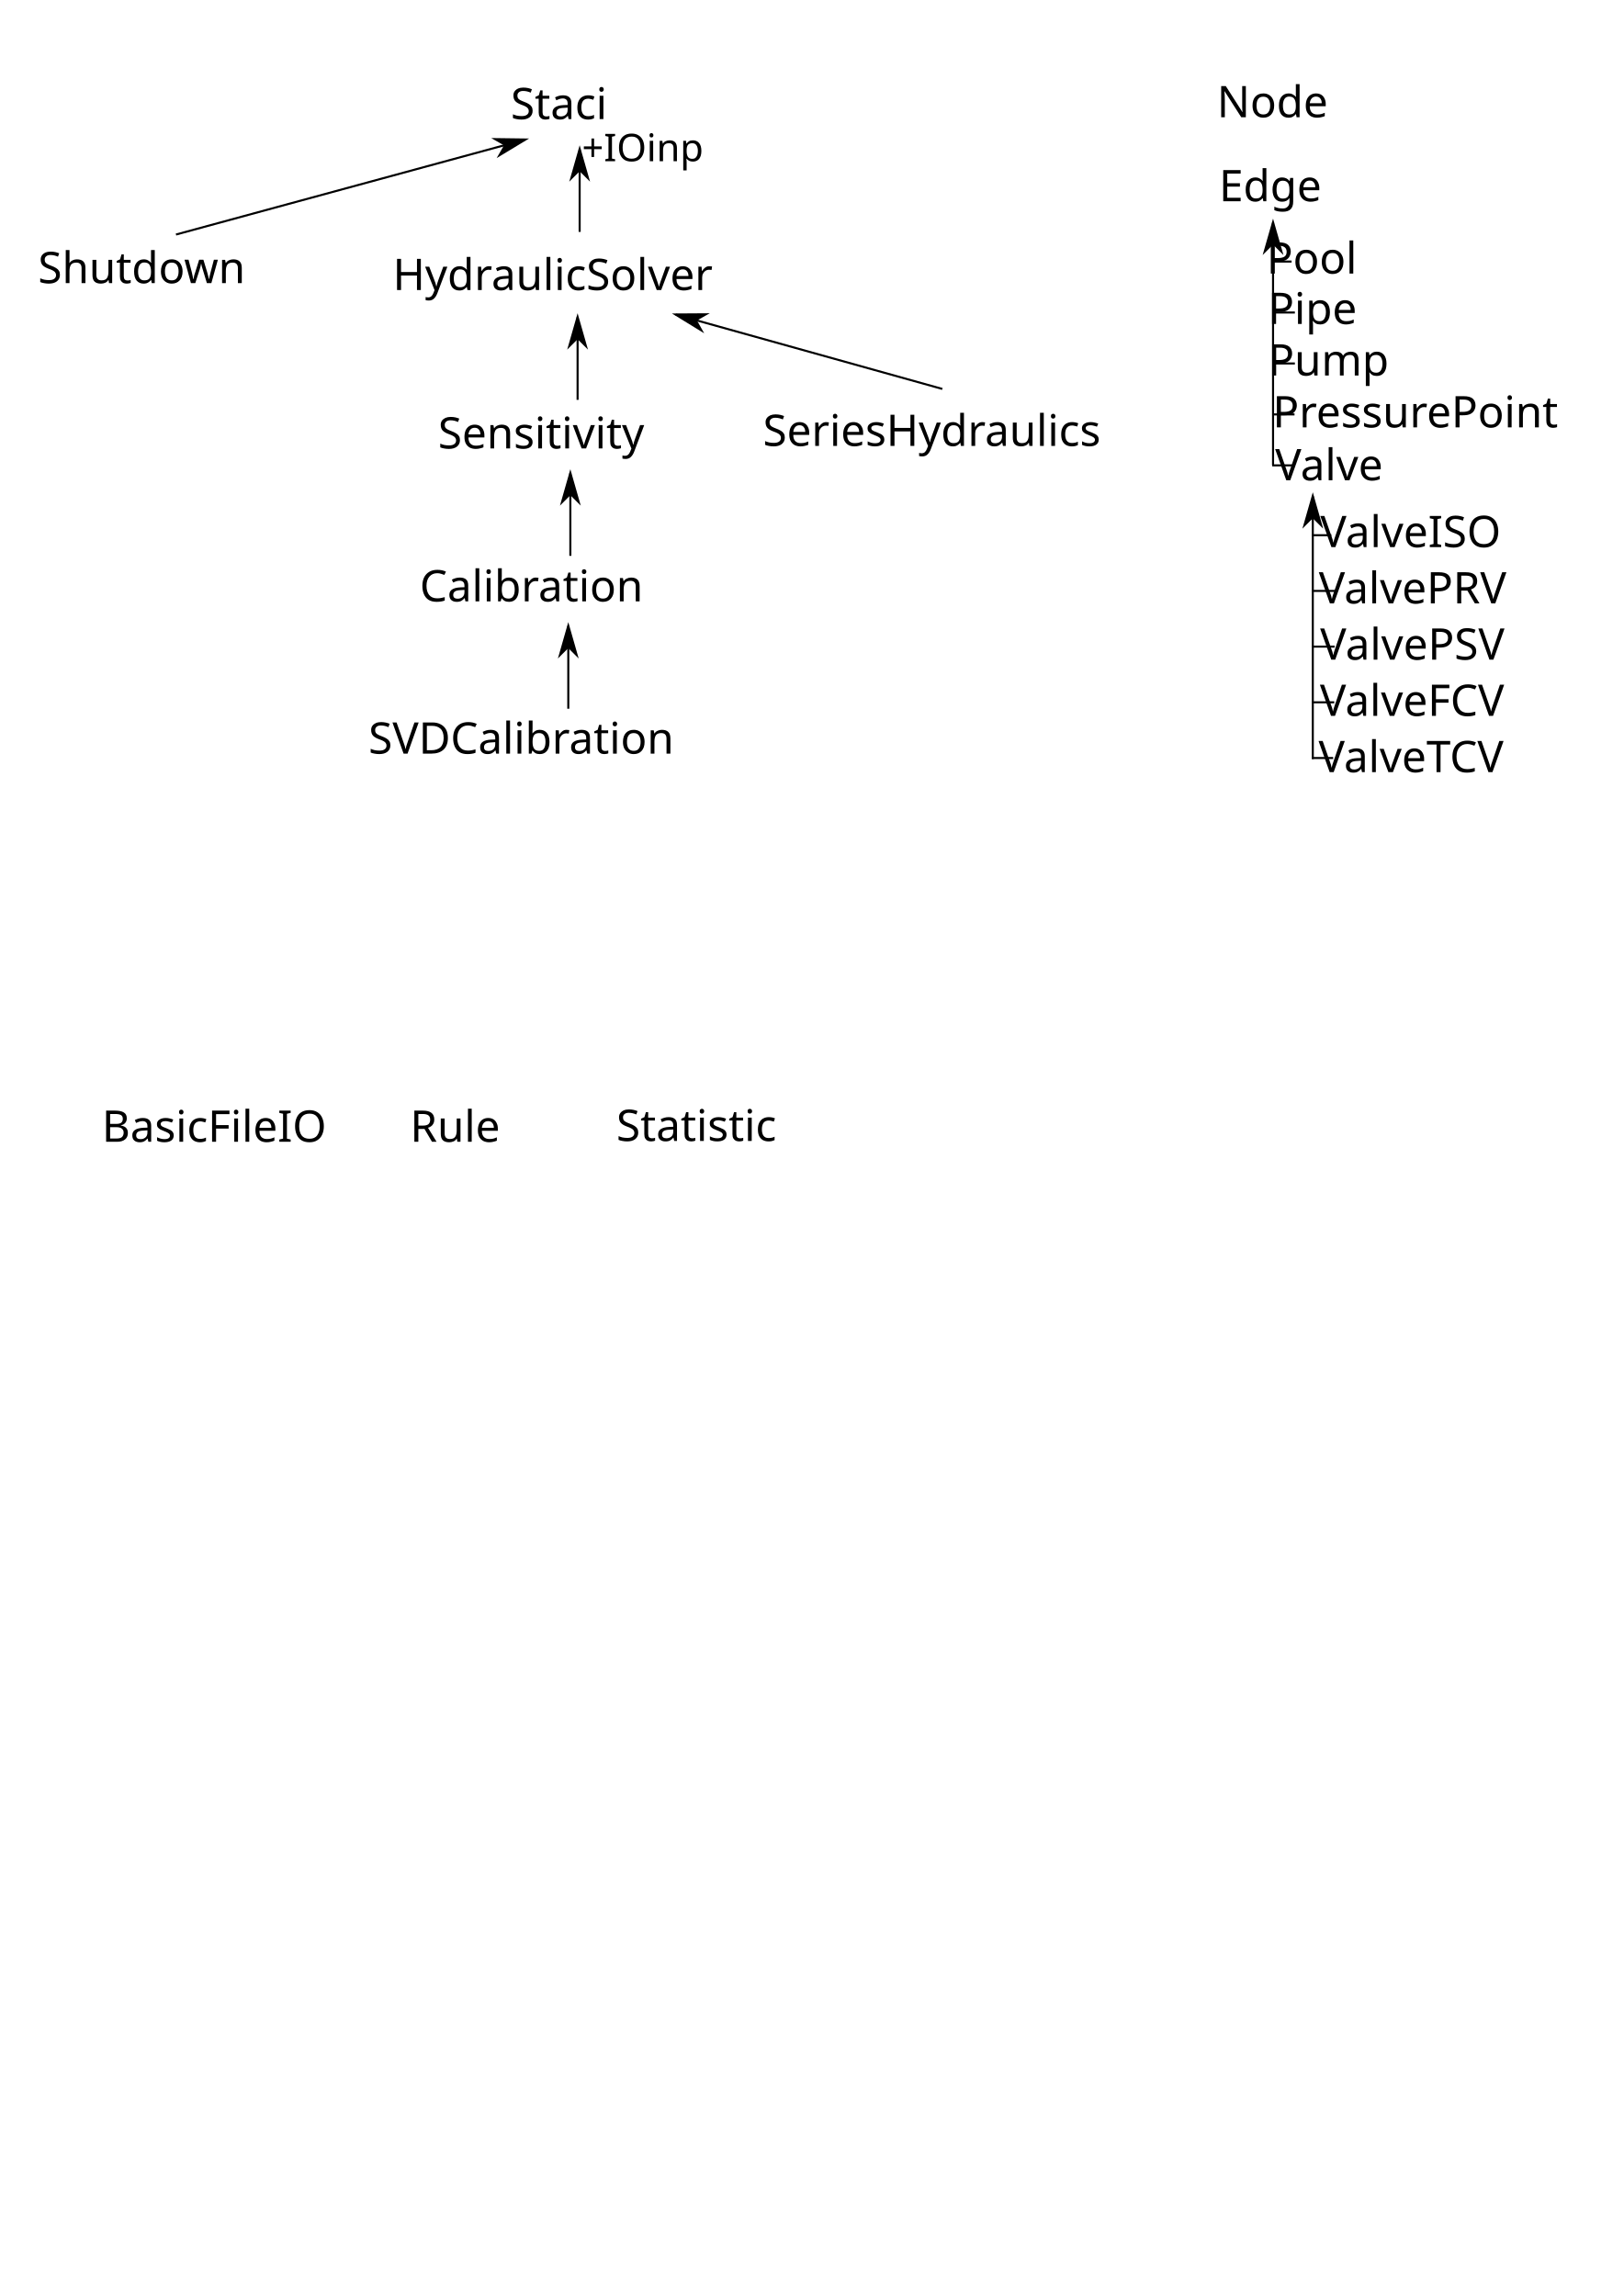
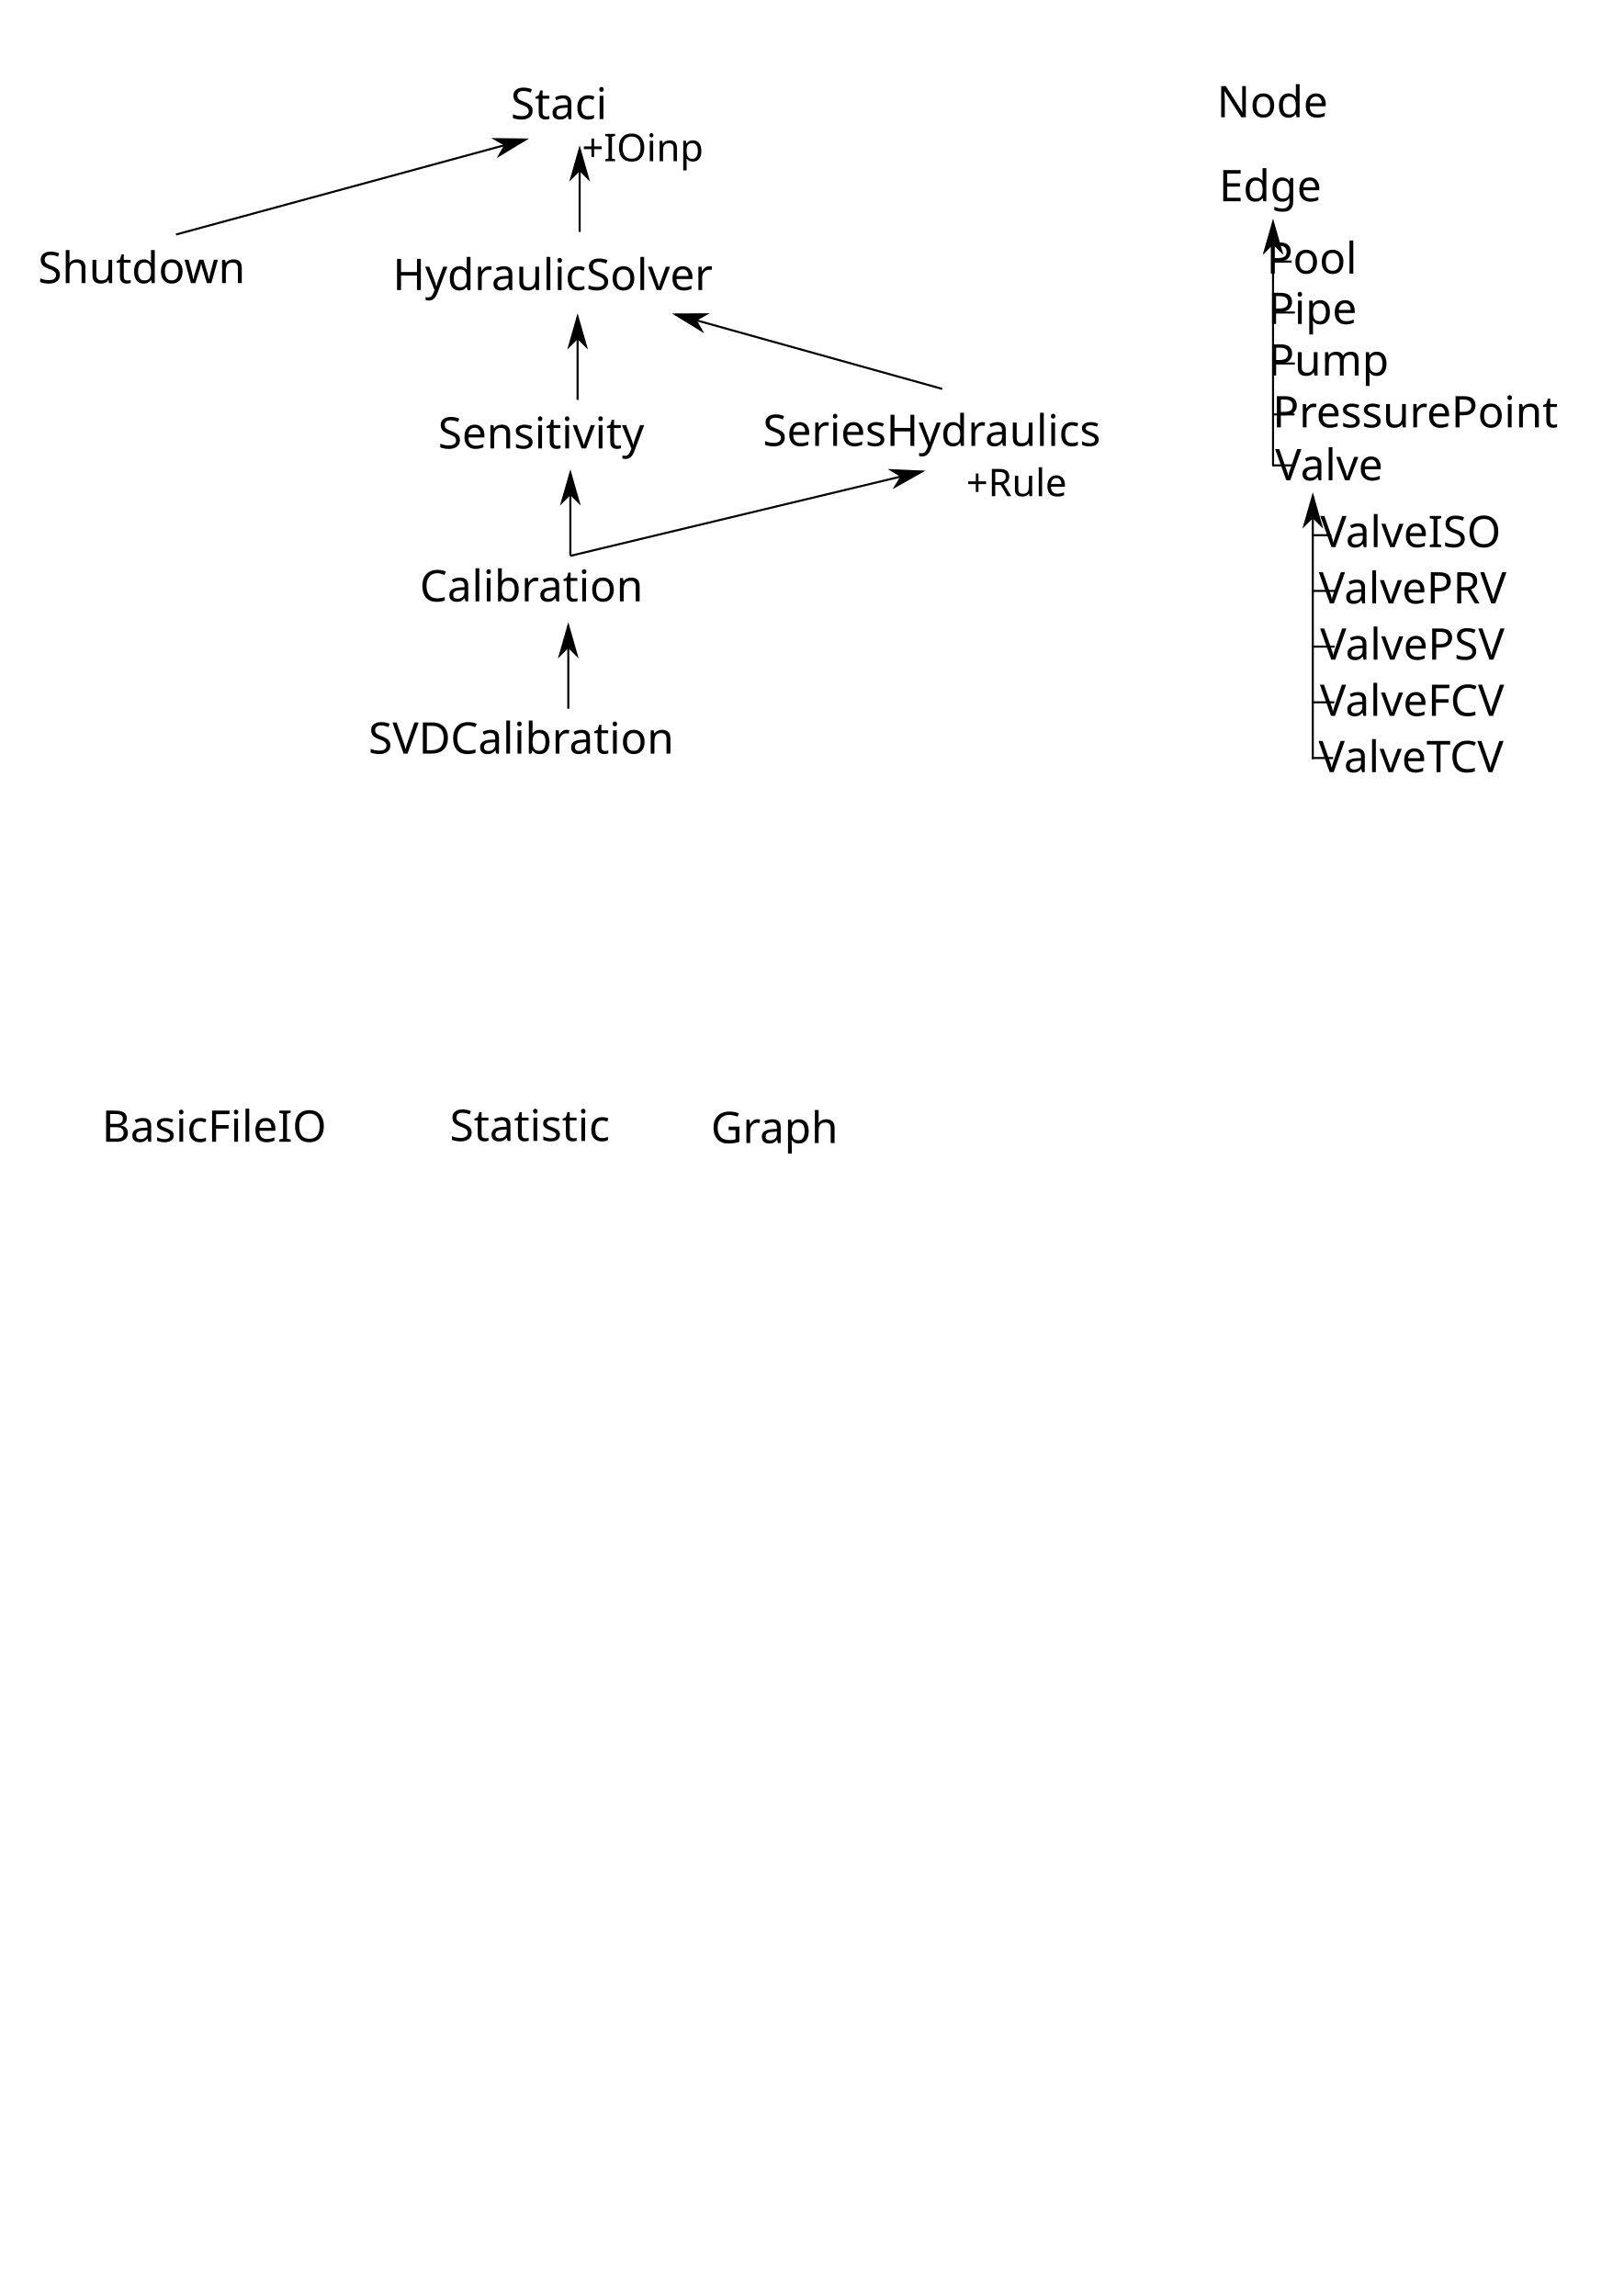
<svg xmlns="http://www.w3.org/2000/svg" width="210mm" height="297mm" viewBox="0 0 210 297" version="1.1" id="svg8">
  <defs id="defs2">
+     <marker orient="auto" refY="0.0" refX="0.0" id="marker1319" style="overflow:visible;">
+       <path id="path1317" d="M 0.0,0.0 L 5.0,-5.0 L -12.5,0.0 L 5.0,5.0 L 0.0,0.0 z " style="fill-rule:evenodd;stroke:#000000;stroke-width:1pt;stroke-opacity:1;fill:#000000;fill-opacity:1" transform="scale(0.8) rotate(180) translate(12.5,0)" />
+     </marker>
    <marker style="overflow:visible;" id="marker2396" refX="0.0" refY="0.0" orient="auto">
      <path transform="scale(0.8) rotate(180) translate(12.5,0)" style="fill-rule:evenodd;stroke:#000000;stroke-width:1pt;stroke-opacity:1;fill:#000000;fill-opacity:1" d="M 0.0,0.0 L 5.0,-5.0 L -12.5,0.0 L 5.0,5.0 L 0.0,0.0 z " id="path2394" />
    </marker>
    <marker orient="auto" refY="0.0" refX="0.0" id="marker2276" style="overflow:visible;">
      <path id="path2274" d="M 0.0,0.0 L 5.0,-5.0 L -12.5,0.0 L 5.0,5.0 L 0.0,0.0 z " style="fill-rule:evenodd;stroke:#000000;stroke-width:1pt;stroke-opacity:1;fill:#000000;fill-opacity:1" transform="scale(0.8) rotate(180) translate(12.5,0)" />
    </marker>
    <marker style="overflow:visible;" id="marker1988" refX="0.0" refY="0.0" orient="auto">
      <path transform="scale(0.8) rotate(180) translate(12.5,0)" style="fill-rule:evenodd;stroke:#000000;stroke-width:1pt;stroke-opacity:1;fill:#000000;fill-opacity:1" d="M 0.0,0.0 L 5.0,-5.0 L -12.5,0.0 L 5.0,5.0 L 0.0,0.0 z " id="path1986" />
    </marker>
    <marker orient="auto" refY="0.0" refX="0.0" id="Arrow1Lend" style="overflow:visible;">
      <path id="path980" d="M 0.0,0.0 L 5.0,-5.0 L -12.5,0.0 L 5.0,5.0 L 0.0,0.0 z " style="fill-rule:evenodd;stroke:#000000;stroke-width:1pt;stroke-opacity:1;fill:#000000;fill-opacity:1" transform="scale(0.8) rotate(180) translate(12.5,0)" />
    </marker>
    <marker orient="auto" refY="0" refX="0" id="Arrow1Lend-5" style="overflow:visible">
      <path id="path980-6" d="M 0,0 5,-5 -12.5,0 5,5 Z" style="fill:#000000;fill-opacity:1;fill-rule:evenodd;stroke:#000000;stroke-width:1pt;stroke-opacity:1" transform="matrix(-0.8,0,0,-0.8,-10,0)" />
    </marker>
    <marker orient="auto" refY="0" refX="0" id="Arrow1Lend-6" style="overflow:visible">
      <path id="path980-60" d="M 0,0 5,-5 -12.5,0 5,5 Z" style="fill:#000000;fill-opacity:1;fill-rule:evenodd;stroke:#000000;stroke-width:1pt;stroke-opacity:1" transform="matrix(-0.8,0,0,-0.8,-10,0)" />
    </marker>
    <marker orient="auto" refY="0" refX="0" id="Arrow1Lend-0" style="overflow:visible">
      <path id="path980-9" d="M 0,0 5,-5 -12.5,0 5,5 Z" style="fill:#000000;fill-opacity:1;fill-rule:evenodd;stroke:#000000;stroke-width:1pt;stroke-opacity:1" transform="matrix(-0.8,0,0,-0.8,-10,0)" />
    </marker>
    <marker orient="auto" refY="0" refX="0" id="Arrow1Lend-09" style="overflow:visible">
      <path id="path980-8" d="M 0,0 5,-5 -12.5,0 5,5 Z" style="fill:#000000;fill-opacity:1;fill-rule:evenodd;stroke:#000000;stroke-width:1pt;stroke-opacity:1" transform="matrix(-0.8,0,0,-0.8,-10,0)" />
    </marker>
    <marker orient="auto" refY="0" refX="0" id="Arrow1Lend-9" style="overflow:visible">
      <path id="path980-1" d="M 0,0 5,-5 -12.5,0 5,5 Z" style="fill:#000000;fill-opacity:1;fill-rule:evenodd;stroke:#000000;stroke-width:1pt;stroke-opacity:1" transform="matrix(-0.8,0,0,-0.8,-10,0)" />
    </marker>
    <marker style="overflow:visible" id="marker2396-7" refX="0" refY="0" orient="auto">
      <path transform="matrix(-0.8,0,0,-0.8,-10,0)" style="fill:#000000;fill-opacity:1;fill-rule:evenodd;stroke:#000000;stroke-width:1pt;stroke-opacity:1" d="M 0,0 5,-5 -12.5,0 5,5 Z" id="path2394-4" />
+     </marker>
+     <marker orient="auto" refY="0" refX="0" id="Arrow1Lend-0-3" style="overflow:visible">
+       <path id="path980-9-4" d="M 0,0 5,-5 -12.5,0 5,5 Z" style="fill:#000000;fill-opacity:1;fill-rule:evenodd;stroke:#000000;stroke-width:1pt;stroke-opacity:1" transform="matrix(-0.8,0,0,-0.8,-10,0)" />
    </marker>
  </defs>
  <g id="layer1">
    <text xml:space="preserve" style="font-style:normal;font-weight:normal;font-size:5.644px;line-height:1.25;font-family:sans-serif;text-align:center;letter-spacing:0px;word-spacing:0px;text-anchor:middle;fill:#000000;fill-opacity:1;stroke:none;stroke-width:0.265" x="75.961" y="15.408" id="text883">
      <tspan id="tspan881" x="75.961" y="15.408" style="stroke-width:0.265">Staci</tspan>
    </text>
    <text xml:space="preserve" style="font-style:normal;font-weight:normal;font-size:5.644px;line-height:1.25;font-family:sans-serif;text-align:center;letter-spacing:0px;word-spacing:0px;text-anchor:middle;fill:#000000;fill-opacity:1;stroke:none;stroke-width:0.265" x="75.161" y="37.517" id="text887">
      <tspan id="tspan885" x="75.161" y="37.517" style="stroke-width:0.265">HydraulicSolver</tspan>
    </text>
    <text xml:space="preserve" style="font-style:normal;font-weight:normal;font-size:5.644px;line-height:1.25;font-family:sans-serif;text-align:center;letter-spacing:0px;word-spacing:0px;text-anchor:middle;fill:#000000;fill-opacity:1;stroke:none;stroke-width:0.265" x="73.661" y="58.007" id="text891">
      <tspan id="tspan889" x="73.661" y="58.007" style="stroke-width:0.265">Sensitivity</tspan>
    </text>
    <text xml:space="preserve" style="font-style:normal;font-weight:normal;font-size:5.644px;line-height:1.25;font-family:sans-serif;text-align:center;letter-spacing:0px;word-spacing:0px;text-anchor:middle;fill:#000000;fill-opacity:1;stroke:none;stroke-width:0.265" x="72.401" y="77.787" id="text895">
      <tspan id="tspan893" x="72.401" y="77.787" style="stroke-width:0.265">Calibration</tspan>
    </text>
    <text xml:space="preserve" style="font-style:normal;font-weight:normal;font-size:5.644px;line-height:1.25;font-family:sans-serif;text-align:center;letter-spacing:0px;word-spacing:0px;text-anchor:middle;fill:#000000;fill-opacity:1;stroke:none;stroke-width:0.265" x="71.077" y="97.483" id="text899">
      <tspan id="tspan897" x="71.077" y="97.483" style="stroke-width:0.265">SVDCalibration</tspan>
    </text>
    <text xml:space="preserve" style="font-style:normal;font-weight:normal;font-size:5.644px;line-height:1.25;font-family:sans-serif;text-align:center;letter-spacing:0px;word-spacing:0px;text-anchor:middle;fill:#000000;fill-opacity:1;stroke:none;stroke-width:0.265" x="124.181" y="57.679" id="text903">
      <tspan id="tspan901" x="124.181" y="57.679" style="stroke-width:0.265">SeriesHydraulics</tspan>
    </text>
    <text xml:space="preserve" style="font-style:normal;font-weight:normal;font-size:5.644px;line-height:1.25;font-family:sans-serif;text-align:center;letter-spacing:0px;word-spacing:0px;text-anchor:middle;fill:#000000;fill-opacity:1;stroke:none;stroke-width:0.265" x="21.994" y="36.626" id="text907">
      <tspan id="tspan905" x="21.994" y="36.626" style="stroke-width:0.265">Shutdown</tspan>
    </text>
    <text xml:space="preserve" style="font-style:normal;font-weight:normal;font-size:5.644px;line-height:1.25;font-family:sans-serif;text-align:center;letter-spacing:0px;word-spacing:0px;text-anchor:middle;fill:#000000;fill-opacity:1;stroke:none;stroke-width:0.265" x="168.242" y="15.166" id="text911">
      <tspan id="tspan909" x="168.242" y="15.166" style="stroke-width:0.265">Node</tspan>
    </text>
    <text xml:space="preserve" style="font-style:normal;font-weight:normal;font-size:5.644px;line-height:1.25;font-family:sans-serif;text-align:center;letter-spacing:0px;word-spacing:0px;text-anchor:middle;fill:#000000;fill-opacity:1;stroke:none;stroke-width:0.265" x="167.961" y="26.028" id="text915">
      <tspan id="tspan913" x="167.961" y="26.028" style="stroke-width:0.265">Edge</tspan>
    </text>
    <text xml:space="preserve" style="font-style:normal;font-weight:normal;font-size:5.644px;line-height:1.25;font-family:sans-serif;text-align:center;letter-spacing:0px;word-spacing:0px;text-anchor:middle;fill:#000000;fill-opacity:1;stroke:none;stroke-width:0.265" x="173.332" y="35.381" id="text919">
      <tspan id="tspan917" x="173.332" y="35.381" style="stroke-width:0.265">Pool</tspan>
    </text>
    <text xml:space="preserve" style="font-style:normal;font-weight:normal;font-size:5.644px;line-height:1.25;font-family:sans-serif;text-align:center;letter-spacing:0px;word-spacing:0px;text-anchor:middle;fill:#000000;fill-opacity:1;stroke:none;stroke-width:0.265" x="173.409" y="41.91" id="text923">
      <tspan id="tspan921" x="173.409" y="41.91" style="stroke-width:0.265">Pipe</tspan>
    </text>
    <text xml:space="preserve" style="font-style:normal;font-weight:normal;font-size:5.644px;line-height:1.25;font-family:sans-serif;text-align:center;letter-spacing:0px;word-spacing:0px;text-anchor:middle;fill:#000000;fill-opacity:1;stroke:none;stroke-width:0.265" x="175.481" y="48.567" id="text927">
      <tspan id="tspan925" x="175.481" y="48.567" style="stroke-width:0.265">Pump</tspan>
    </text>
    <text xml:space="preserve" style="font-style:normal;font-weight:normal;font-size:5.644px;line-height:1.25;font-family:sans-serif;text-align:center;letter-spacing:0px;word-spacing:0px;text-anchor:middle;fill:#000000;fill-opacity:1;stroke:none;stroke-width:0.265" x="186.726" y="55.28" id="text931">
      <tspan id="tspan929" x="186.726" y="55.28" style="stroke-width:0.265">PressurePoint</tspan>
    </text>
    <text xml:space="preserve" style="font-style:normal;font-weight:normal;font-size:5.644px;line-height:1.25;font-family:sans-serif;text-align:center;letter-spacing:0px;word-spacing:0px;text-anchor:middle;fill:#000000;fill-opacity:1;stroke:none;stroke-width:0.265" x="175.564" y="62.123" id="text935">
      <tspan id="tspan933" x="175.564" y="62.123" style="stroke-width:0.265">Valve</tspan>
    </text>
    <text xml:space="preserve" style="font-style:normal;font-weight:normal;font-size:5.644px;line-height:1.25;font-family:sans-serif;text-align:center;letter-spacing:0px;word-spacing:0px;text-anchor:middle;fill:#000000;fill-opacity:1;stroke:none;stroke-width:0.265" x="186.109" y="70.775" id="text939">
      <tspan id="tspan937" x="186.109" y="70.775" style="stroke-width:0.265">ValveISO</tspan>
    </text>
    <text xml:space="preserve" style="font-style:normal;font-weight:normal;font-size:5.644px;line-height:1.25;font-family:sans-serif;text-align:center;letter-spacing:0px;word-spacing:0px;text-anchor:middle;fill:#000000;fill-opacity:1;stroke:none;stroke-width:0.265" x="186.362" y="78.052" id="text943">
      <tspan id="tspan941" x="186.362" y="78.052" style="stroke-width:0.265">ValvePRV</tspan>
    </text>
    <text xml:space="preserve" style="font-style:normal;font-weight:normal;font-size:5.644px;line-height:1.25;font-family:sans-serif;text-align:center;letter-spacing:0px;word-spacing:0px;text-anchor:middle;fill:#000000;fill-opacity:1;stroke:none;stroke-width:0.265" x="186.329" y="85.328" id="text947">
      <tspan id="tspan945" x="186.329" y="85.328" style="stroke-width:0.265">ValvePSV</tspan>
    </text>
    <text xml:space="preserve" style="font-style:normal;font-weight:normal;font-size:5.644px;line-height:1.25;font-family:sans-serif;text-align:center;letter-spacing:0px;word-spacing:0px;text-anchor:middle;fill:#000000;fill-opacity:1;stroke:none;stroke-width:0.265" x="186.291" y="92.604" id="text951">
      <tspan id="tspan949" x="186.291" y="92.604" style="stroke-width:0.265">ValveFCV</tspan>
    </text>
    <text xml:space="preserve" style="font-style:normal;font-weight:normal;font-size:5.644px;line-height:1.25;font-family:sans-serif;text-align:center;letter-spacing:0px;word-spacing:0px;text-anchor:middle;fill:#000000;fill-opacity:1;stroke:none;stroke-width:0.265" x="186.164" y="99.88" id="text955">
      <tspan id="tspan953" x="186.164" y="99.88" style="stroke-width:0.265">ValveTCV</tspan>
    </text>
    <text xml:space="preserve" style="font-style:normal;font-weight:normal;font-size:5.644px;line-height:1.25;font-family:sans-serif;text-align:center;letter-spacing:0px;word-spacing:0px;text-anchor:middle;fill:#000000;fill-opacity:1;stroke:none;stroke-width:0.265" x="86.792" y="20.856" id="text883-0">
      <tspan id="tspan881-1" x="86.792" y="20.856" style="font-size:4.939px;stroke-width:0.265">+IOinp</tspan>
    </text>
    <path style="fill:none;stroke:#000000;stroke-width:0.265;stroke-linecap:butt;stroke-linejoin:miter;stroke-miterlimit:4;stroke-dasharray:none;stroke-opacity:1;marker-end:url(#Arrow1Lend)" d="M 74.969,29.998 V 19.307" id="path975" />
    <path style="fill:none;stroke:#000000;stroke-width:0.265;stroke-linecap:butt;stroke-linejoin:miter;stroke-miterlimit:4;stroke-dasharray:none;stroke-opacity:1;marker-end:url(#Arrow1Lend-6)" d="M 74.702,51.723 V 41.032" id="path975-4" />
    <path style="fill:none;stroke:#000000;stroke-width:0.265;stroke-linecap:butt;stroke-linejoin:miter;stroke-miterlimit:4;stroke-dasharray:none;stroke-opacity:1;marker-end:url(#Arrow1Lend-0)" d="M 73.766,71.902 V 61.211" id="path975-3" />
    <path style="fill:none;stroke:#000000;stroke-width:0.265;stroke-linecap:butt;stroke-linejoin:miter;stroke-miterlimit:4;stroke-dasharray:none;stroke-opacity:1;marker-end:url(#Arrow1Lend-09)" d="M 73.499,91.68 V 80.989" id="path975-44" />
    <path style="fill:none;stroke:#000000;stroke-width:0.265px;stroke-linecap:butt;stroke-linejoin:miter;stroke-opacity:1;marker-end:url(#marker1988)" d="M 22.761,30.338 67.929,18.054" id="path1978" />
    <path style="fill:none;stroke:#000000;stroke-width:0.265px;stroke-linecap:butt;stroke-linejoin:miter;stroke-opacity:1;marker-end:url(#marker2276)" d="M 121.875,50.31 87.397,40.689" id="path2266" />
    <path style="fill:none;stroke:#000000;stroke-width:0.265px;stroke-linecap:butt;stroke-linejoin:miter;stroke-opacity:1;marker-end:url(#marker2396)" d="M 164.649,60.199 V 28.795" id="path2386" />
    <path style="fill:none;stroke:#000000;stroke-width:0.265px;stroke-linecap:butt;stroke-linejoin:miter;stroke-opacity:1" d="m 167.047,33.834 h -2.504" id="path2464" />
    <path style="fill:none;stroke:#000000;stroke-width:0.265px;stroke-linecap:butt;stroke-linejoin:miter;stroke-opacity:1" d="m 167.472,40.425 h -2.929" id="path2466" />
    <path style="fill:none;stroke:#000000;stroke-width:0.265px;stroke-linecap:butt;stroke-linejoin:miter;stroke-opacity:1" d="m 167.472,47.016 h -2.929" id="path2468" />
    <path style="fill:none;stroke:#000000;stroke-width:0.265px;stroke-linecap:butt;stroke-linejoin:miter;stroke-opacity:1" d="m 167.425,53.607 h -2.882" id="path2470" />
    <path style="fill:none;stroke:#000000;stroke-width:0.265px;stroke-linecap:butt;stroke-linejoin:miter;stroke-opacity:1" d="m 167.283,60.198 h -2.74" id="path2472" />
    <path style="fill:none;stroke:#000000;stroke-width:0.265;stroke-linecap:butt;stroke-linejoin:miter;stroke-miterlimit:4;stroke-dasharray:none;stroke-opacity:1;marker-end:url(#marker2396-7)" d="M 169.789,98.185 V 64.194" id="path2386-4" />
    <path style="fill:none;stroke:#000000;stroke-width:0.265px;stroke-linecap:butt;stroke-linejoin:miter;stroke-opacity:1" d="M 172.187,69.233 H 169.683" id="path2464-5" />
    <path style="fill:none;stroke:#000000;stroke-width:0.265px;stroke-linecap:butt;stroke-linejoin:miter;stroke-opacity:1" d="M 172.612,76.438 H 169.683" id="path2466-5" />
    <path style="fill:none;stroke:#000000;stroke-width:0.265px;stroke-linecap:butt;stroke-linejoin:miter;stroke-opacity:1" d="M 172.612,83.643 H 169.683" id="path2468-6" />
    <path style="fill:none;stroke:#000000;stroke-width:0.265px;stroke-linecap:butt;stroke-linejoin:miter;stroke-opacity:1" d="M 172.565,90.848 H 169.683" id="path2470-1" />
    <path style="fill:none;stroke:#000000;stroke-width:0.265px;stroke-linecap:butt;stroke-linejoin:miter;stroke-opacity:1" d="M 172.423,98.053 H 169.683" id="path2472-6" />
    <text xml:space="preserve" style="font-style:normal;font-weight:normal;font-size:5.644px;line-height:1.25;font-family:sans-serif;text-align:center;letter-spacing:0px;word-spacing:0px;text-anchor:middle;fill:#000000;fill-opacity:1;stroke:none;stroke-width:0.265" x="31.372" y="147.699" id="text2868">
      <tspan id="tspan2866" x="31.372" y="147.699" style="stroke-width:0.265">BasicFileIO</tspan>
    </text>
-     <text xml:space="preserve" style="font-style:normal;font-weight:normal;font-size:5.644px;line-height:1.25;font-family:sans-serif;text-align:center;letter-spacing:0px;word-spacing:0px;text-anchor:middle;fill:#000000;fill-opacity:1;stroke:none;stroke-width:0.265" x="62.53" y="147.699" id="text2872">
-       <tspan id="tspan2870" x="62.53" y="147.699" style="stroke-width:0.265">Rule</tspan>
+     <text xml:space="preserve" style="font-style:normal;font-weight:normal;font-size:5.644px;line-height:1.25;font-family:sans-serif;text-align:center;letter-spacing:0px;word-spacing:0px;text-anchor:middle;fill:#000000;fill-opacity:1;stroke:none;stroke-width:0.265" x="135.147" y="64.186" id="text2872">
+       <tspan id="tspan2870" x="135.147" y="64.186" style="font-size:4.939px;stroke-width:0.265">+Rule</tspan>
    </text>
-     <text xml:space="preserve" style="font-style:normal;font-weight:normal;font-size:5.644px;line-height:1.25;font-family:sans-serif;text-align:center;letter-spacing:0px;word-spacing:0px;text-anchor:middle;fill:#000000;fill-opacity:1;stroke:none;stroke-width:0.265" x="93.738" y="147.589" id="text2876">
-       <tspan id="tspan2874" x="93.738" y="147.589" style="stroke-width:0.265">Statistic</tspan>
+     <text xml:space="preserve" style="font-style:normal;font-weight:normal;font-size:5.644px;line-height:1.25;font-family:sans-serif;text-align:center;letter-spacing:0px;word-spacing:0px;text-anchor:middle;fill:#000000;fill-opacity:1;stroke:none;stroke-width:0.265" x="72.193" y="147.589" id="text2876">
+       <tspan id="tspan2874" x="72.193" y="147.589" style="stroke-width:0.265">Statistic</tspan>
    </text>
+     <text xml:space="preserve" style="font-style:normal;font-weight:normal;font-size:5.644px;line-height:1.25;font-family:sans-serif;text-align:center;letter-spacing:0px;word-spacing:0px;text-anchor:middle;fill:#000000;fill-opacity:1;stroke:none;stroke-width:0.265" x="103.837" y="147.856" id="text2876-5">
+       <tspan x="103.837" y="147.856" style="stroke-width:0.265" id="tspan1034">Graph</tspan>
+     </text>
+     <path style="fill:none;stroke:#000000;stroke-width:0.265px;stroke-linecap:butt;stroke-linejoin:miter;stroke-opacity:1;marker-end:url(#marker1319)" d="M 73.766,71.902 119.202,61.001" id="path1309" />
  </g>
</svg>
